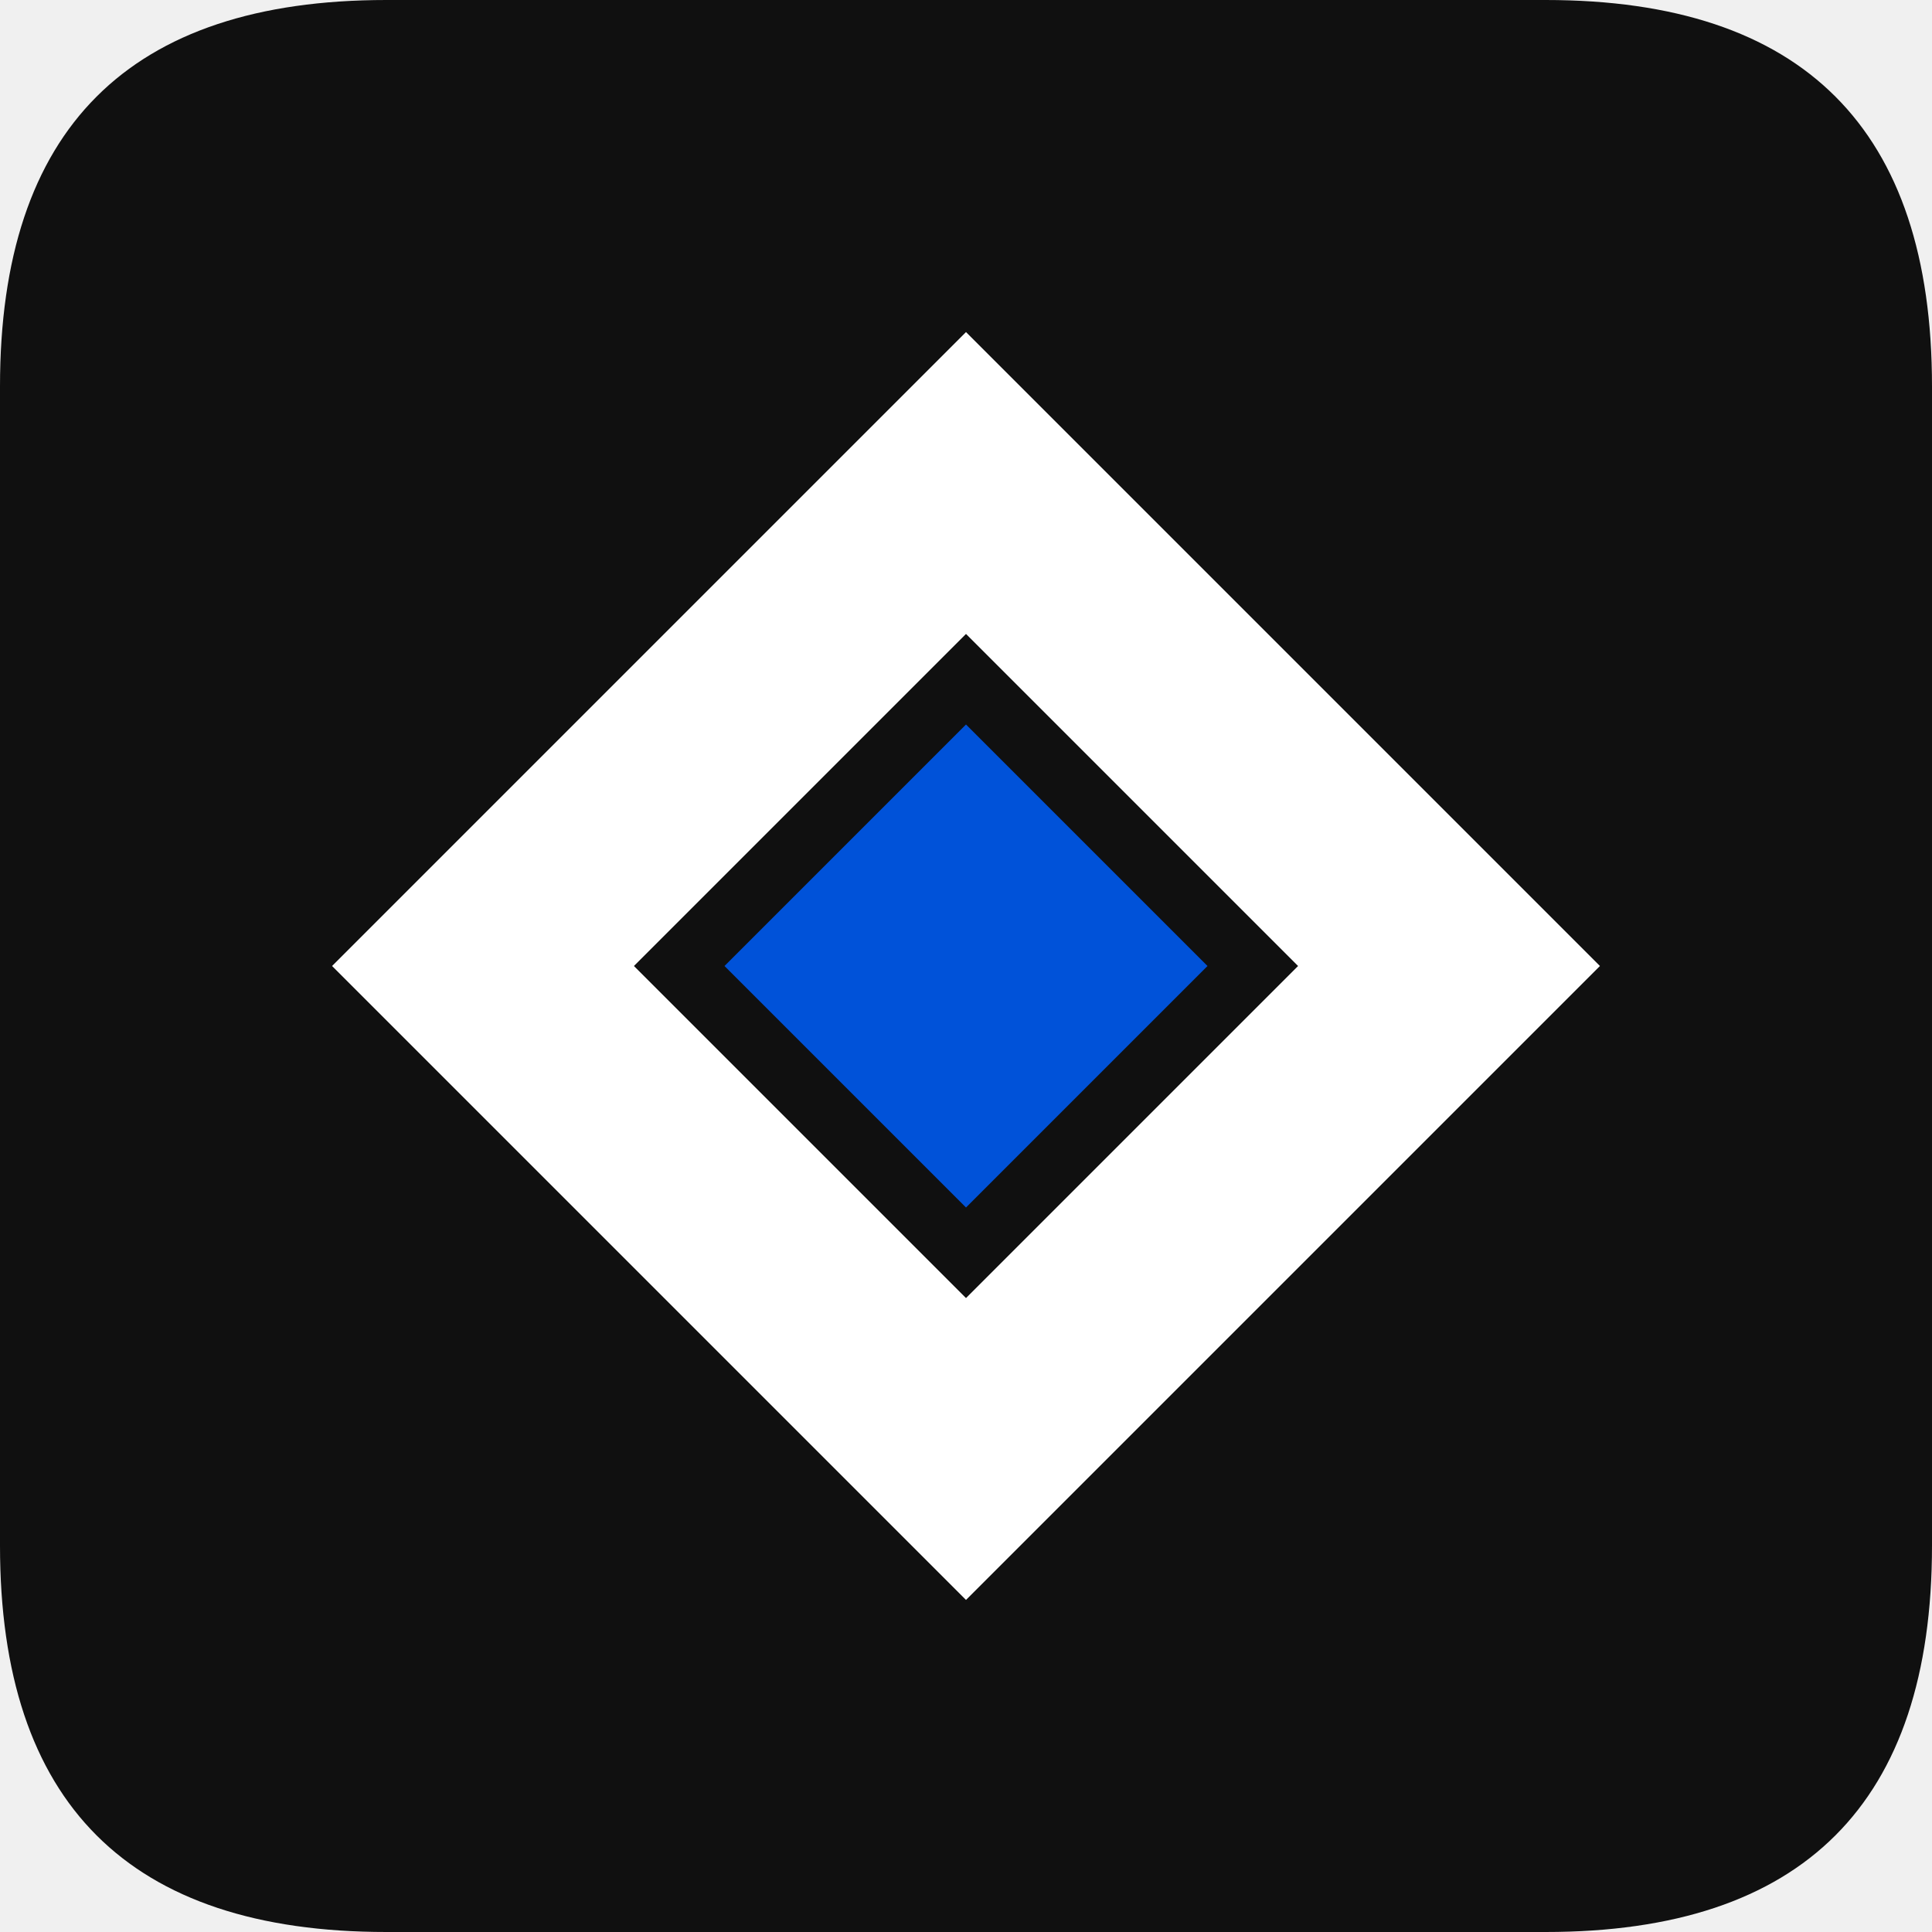
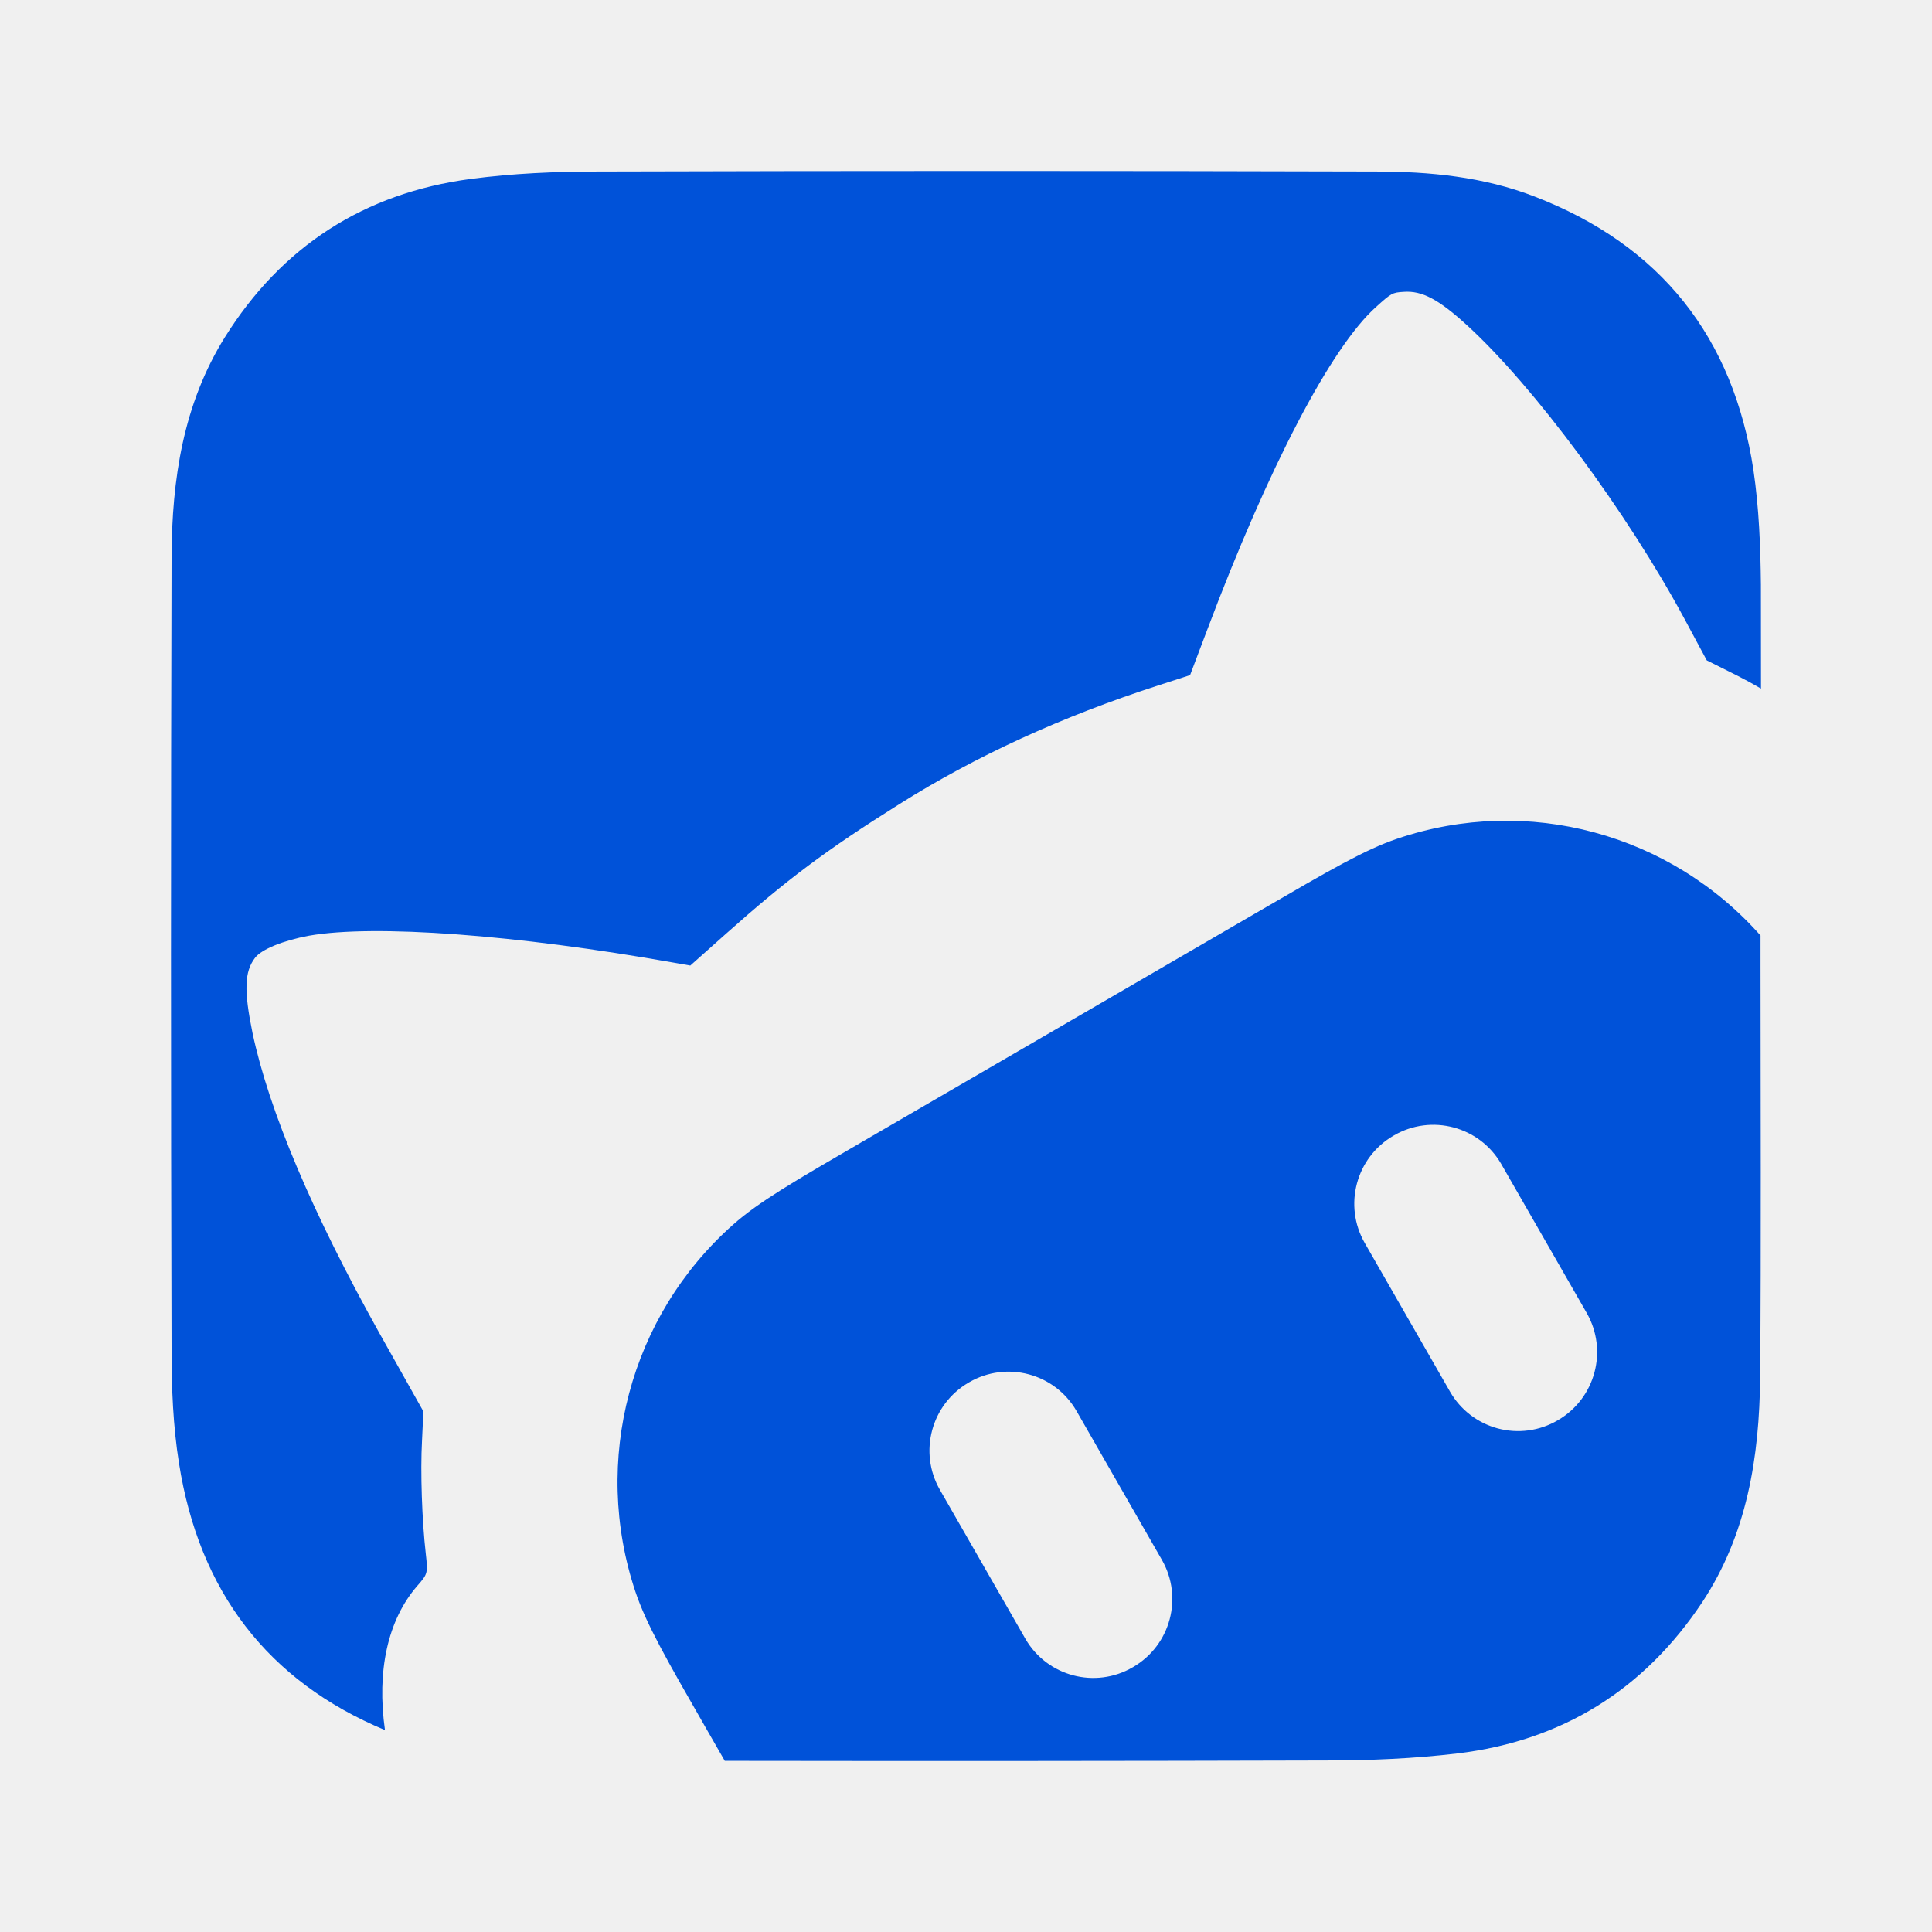
- <svg xmlns="http://www.w3.org/2000/svg" viewBox="0 0 1024 1024" version="1.1" width="64" height="64">
-   <path d="M0 0m204.8 0l614.4 0q204.8 0 204.8 204.8l0 614.4q0 204.8-204.8 204.8l-614.4 0q-204.8 0-204.8-204.8l0-614.4q0-204.8 204.8-204.8Z" fill="#101010" />
-   <path d="M512 176L848 512L512 848L176 512Z M512 336L688 512L512 688L336 512Z" fill="#FFFFFF" fill-rule="evenodd" />
-   <path d="M512 384L640 512L512 640L384 512Z" fill="#0052D9" />
+ <svg xmlns="http://www.w3.org/2000/svg" viewBox="0 0 1024 1024" width="64" height="64">
+   <path fill="#0052D9" d="M740.544 444.544c68.984-23.416 145.184-2.864 193.296 52.128l-0.728-0.808v16.336c0 72.544 0.392 145.288-0.2 217.84-0.4 42.184-6.896 83.184-30.752 119.264-30.952 46.52-74.32 73.336-129.52 80.04-23.064 2.76-46.528 3.744-69.592 3.744-106.272 0.304-212.536 0.368-318.904 0.2-3.016-5.224-6.272-10.896-9.824-17.08-21.2-36.96-31.8-55.44-37.544-72.592-23.256-69.432-2.84-146.128 51.8-194.552 13.488-11.96 31.856-22.632 68.576-43.976l211.264-122.752c36.72-21.344 55.088-32.016 72.128-37.792z m-11.472-353.632c28.584 0 57.168 2.76 84.176 13.216 67.032 25.816 105.472 74.712 116.12 145.088 2.96 20.104 3.736 40.416 3.944 60.72 0.048 18.336 0.056 36.68 0.048 55.016a269.424 269.424 0 0 0-12.048-6.584l-16.688-8.352L892.8 328c-30.584-56.736-79.784-123.168-115.12-155.48-15.12-13.864-24-18.544-33.704-17.832-5.984 0.36-6.48 0.64-14.64 8.016-23.728 21.176-57.008 84.816-89.504 171.152l-9.072 23.984-16.504 5.328c-51.456 16.608-97.152 37.576-137.64 63.072-38.848 24.376-59.92 40.24-91.64 68.512l-19.104 17.008-8.696-1.52c-83.696-14.864-158.936-20.376-193.432-14.288-13.704 2.552-25.064 7.184-28.528 11.656-5.696 7.416-5.984 17.432-1.352 40 8.784 41.184 31.544 95.08 67.384 159.264l23.152 41.2-0.72 15.52c-0.912 16.608-0.008 42.336 1.976 59.728 1.2 10.632 1.032 10.896-4.48 17.216-15.72 18.096-21.576 45.2-17.136 76.44-62.176-25.936-98.512-73.576-109.16-141.4-3.152-19.712-3.944-39.824-3.944-59.736-0.4-140.36-0.4-280.52 0-420.88 0.192-40.816 6.112-80.64 28.192-116.12 30.16-48.304 73.92-76.496 130.304-83.984 22.28-2.96 45.144-3.944 67.616-3.944 137.408-0.392 274.616-0.392 412.024 0zM570.48 747.696a41.56 41.56 0 0 0-56.816-15.048l-0.256 0.152a41.728 41.728 0 0 0-15.232 56.84l45.224 78.824 0.112 0.208a41.56 41.56 0 0 0 56.816 15.048l0.264-0.152a41.728 41.728 0 0 0 15.224-56.84l-45.216-78.824z m225.16-130.84a41.56 41.56 0 0 0-56.816-15.056l-0.264 0.152a41.728 41.728 0 0 0-15.224 56.84l45.216 78.832a41.552 41.552 0 0 0 56.936 15.256l0.256-0.16a41.728 41.728 0 0 0 15.232-56.832l-45.224-78.832a41.592 41.592 0 0 0-0.112-0.2z" />
</svg>
